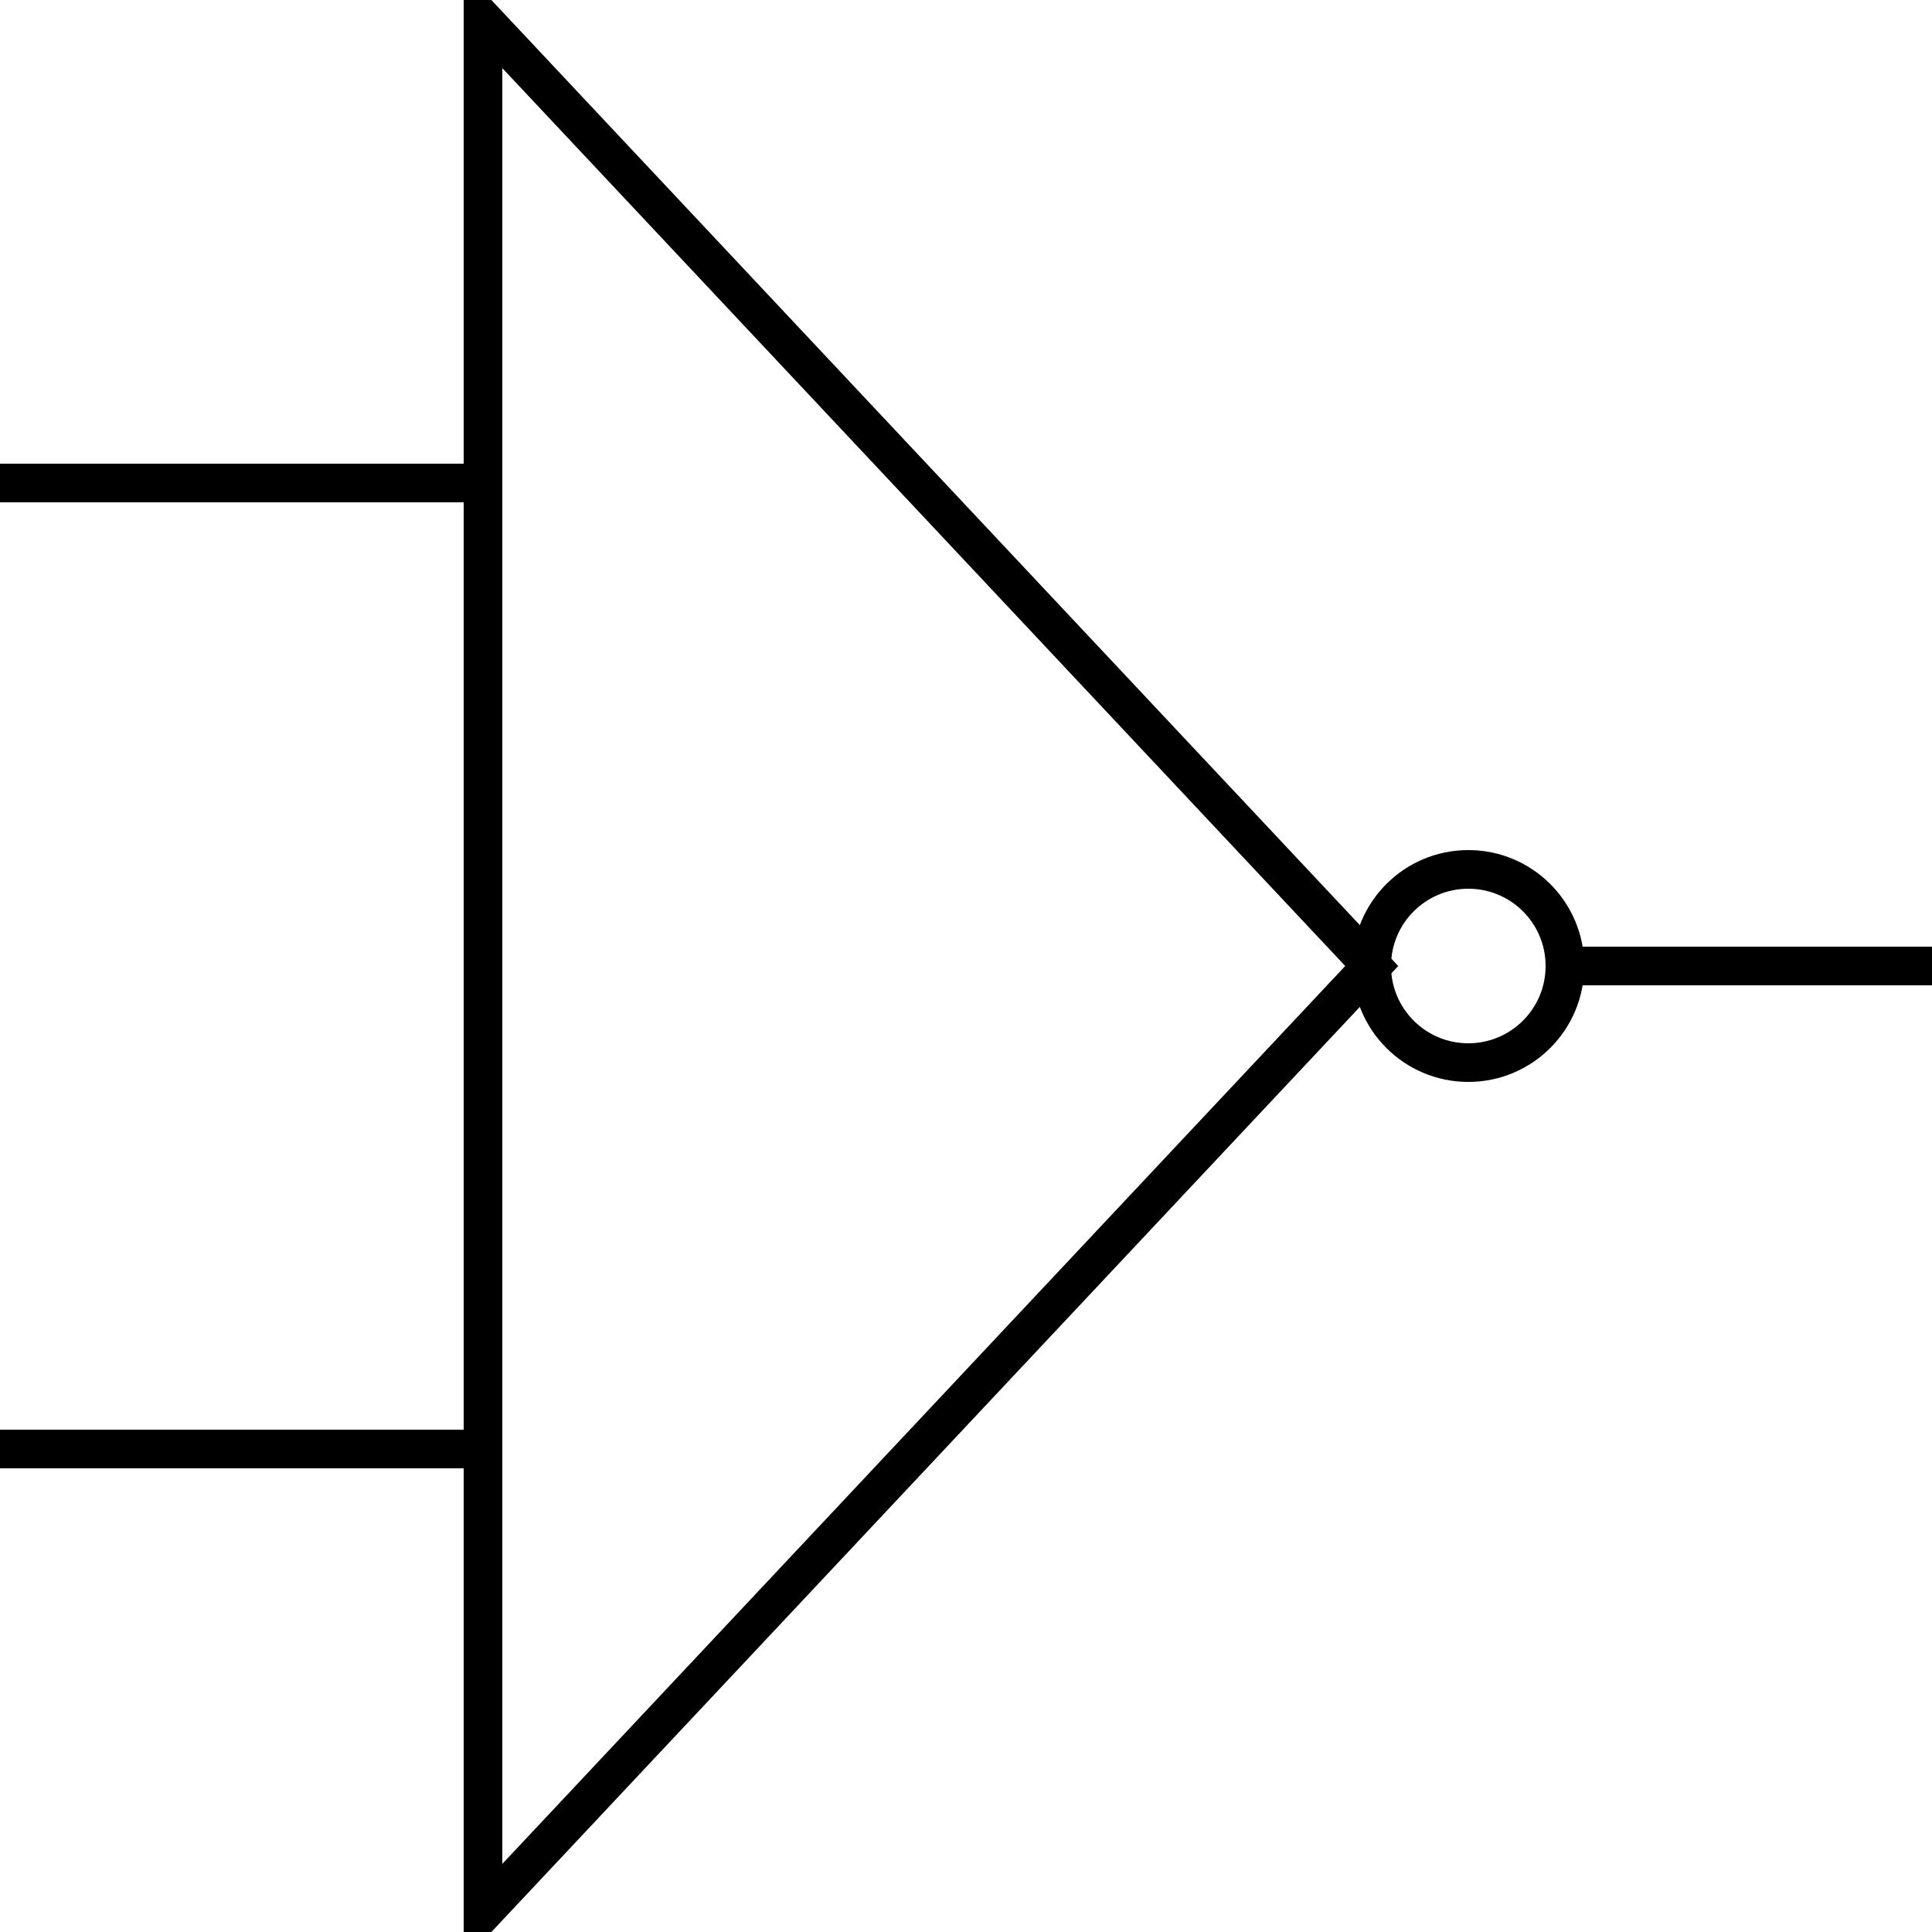
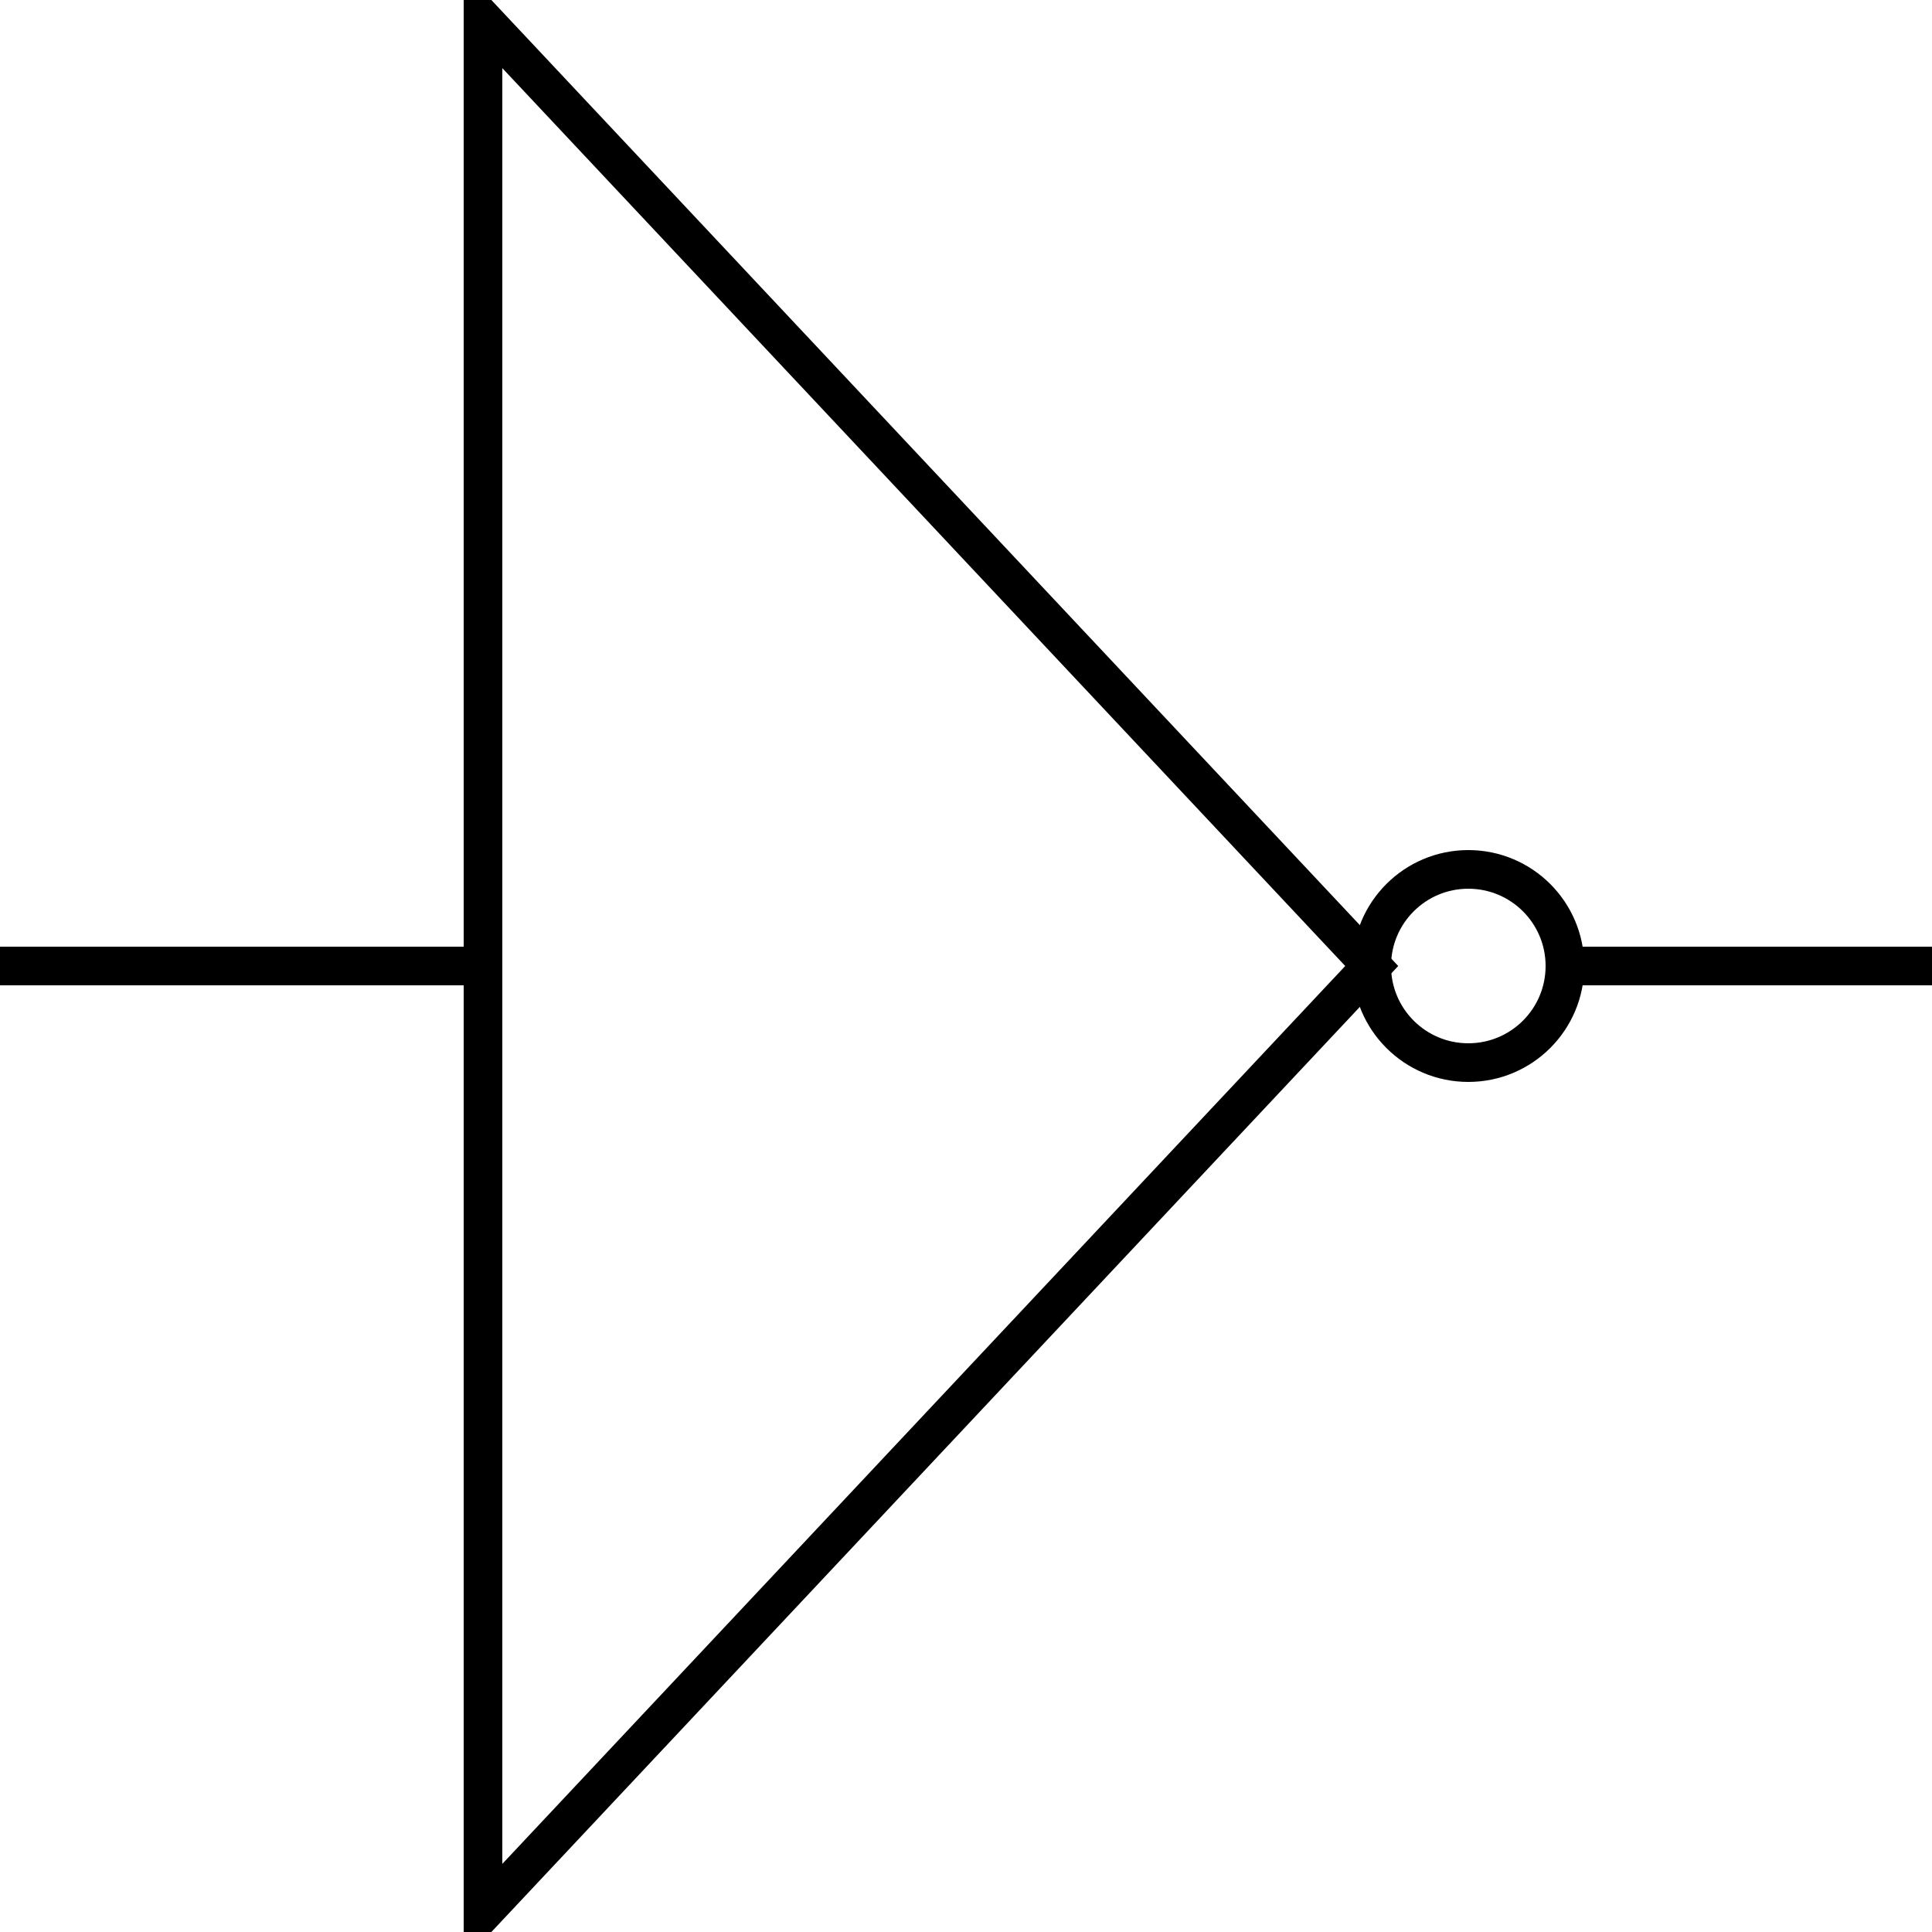
<svg xmlns="http://www.w3.org/2000/svg" width="100" height="100">
-   <path d="M25,1 l46,49 l-46,49 Z M0,25 l25,0 M0,75 l25,0 M80,50 l20,0" fill="none" stroke="black" stroke-width="2" />
+   <path d="M25,1 l46,49 l-46,49 Z M0,50 l25,0 M80,50 l20,0" fill="none" stroke="black" stroke-width="2" />
  <circle cx="76" cy="50" r="5" stroke="black" stroke-width="2" fill="none" />
</svg>
